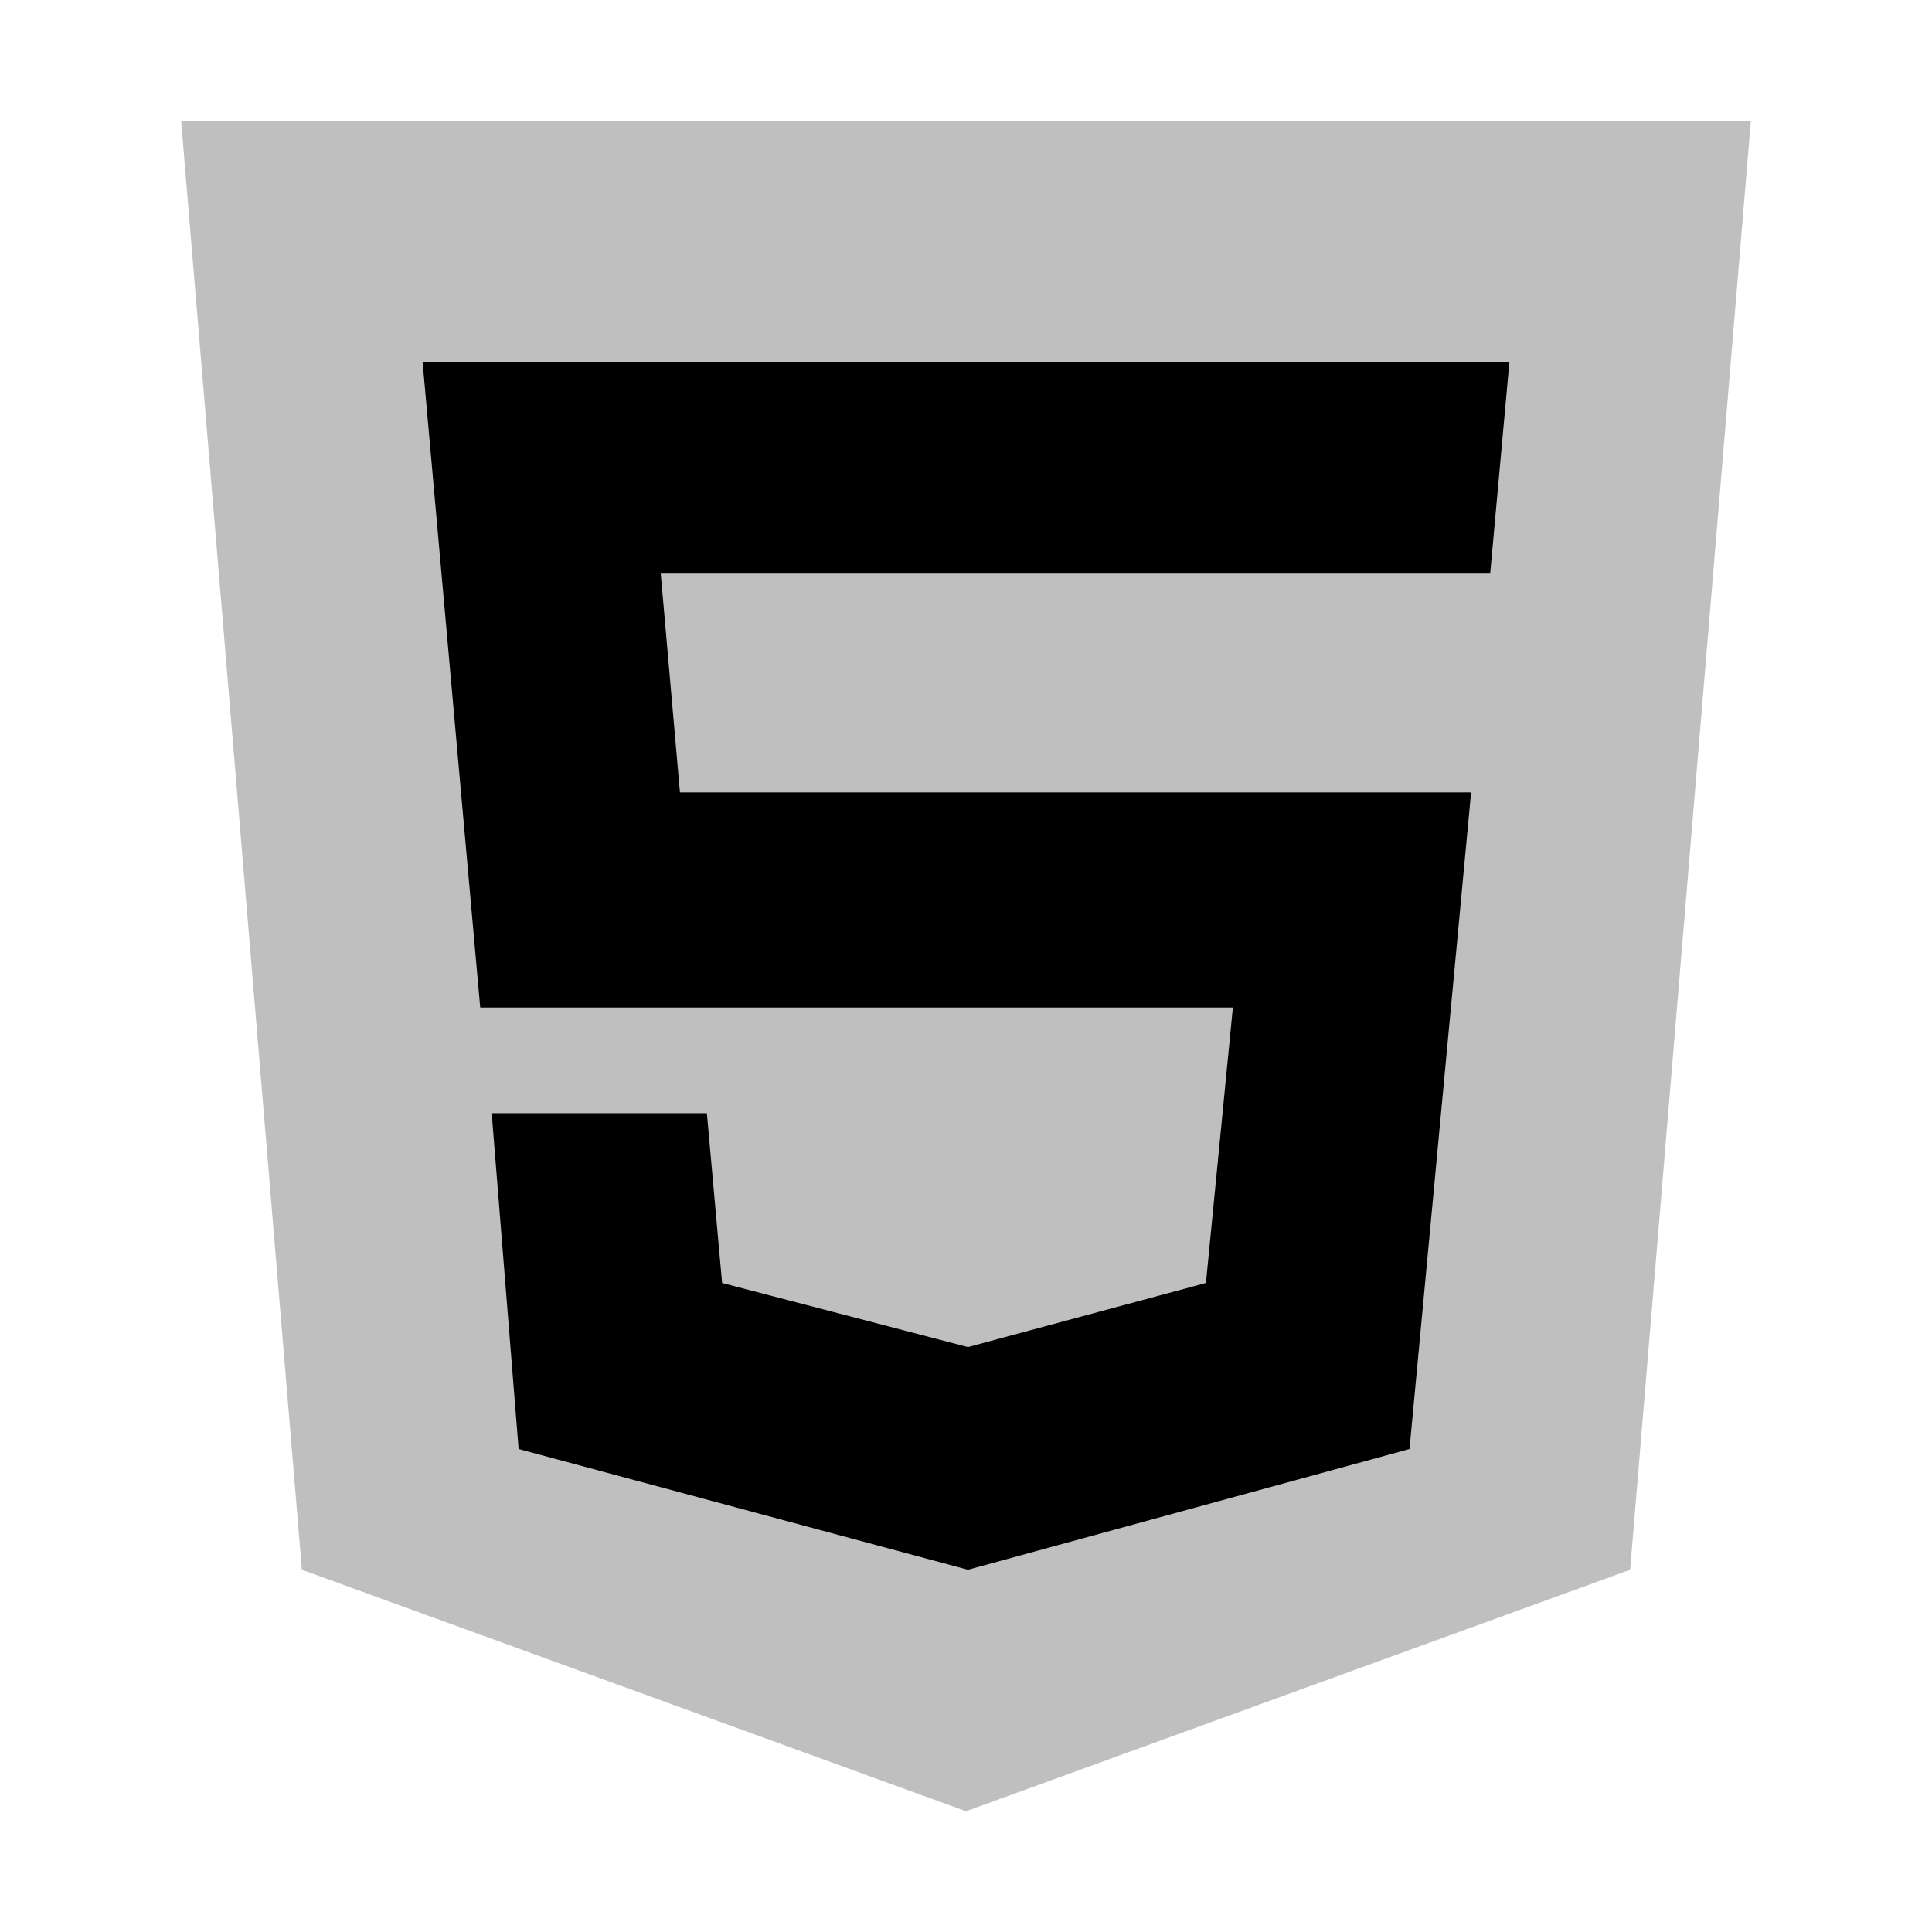
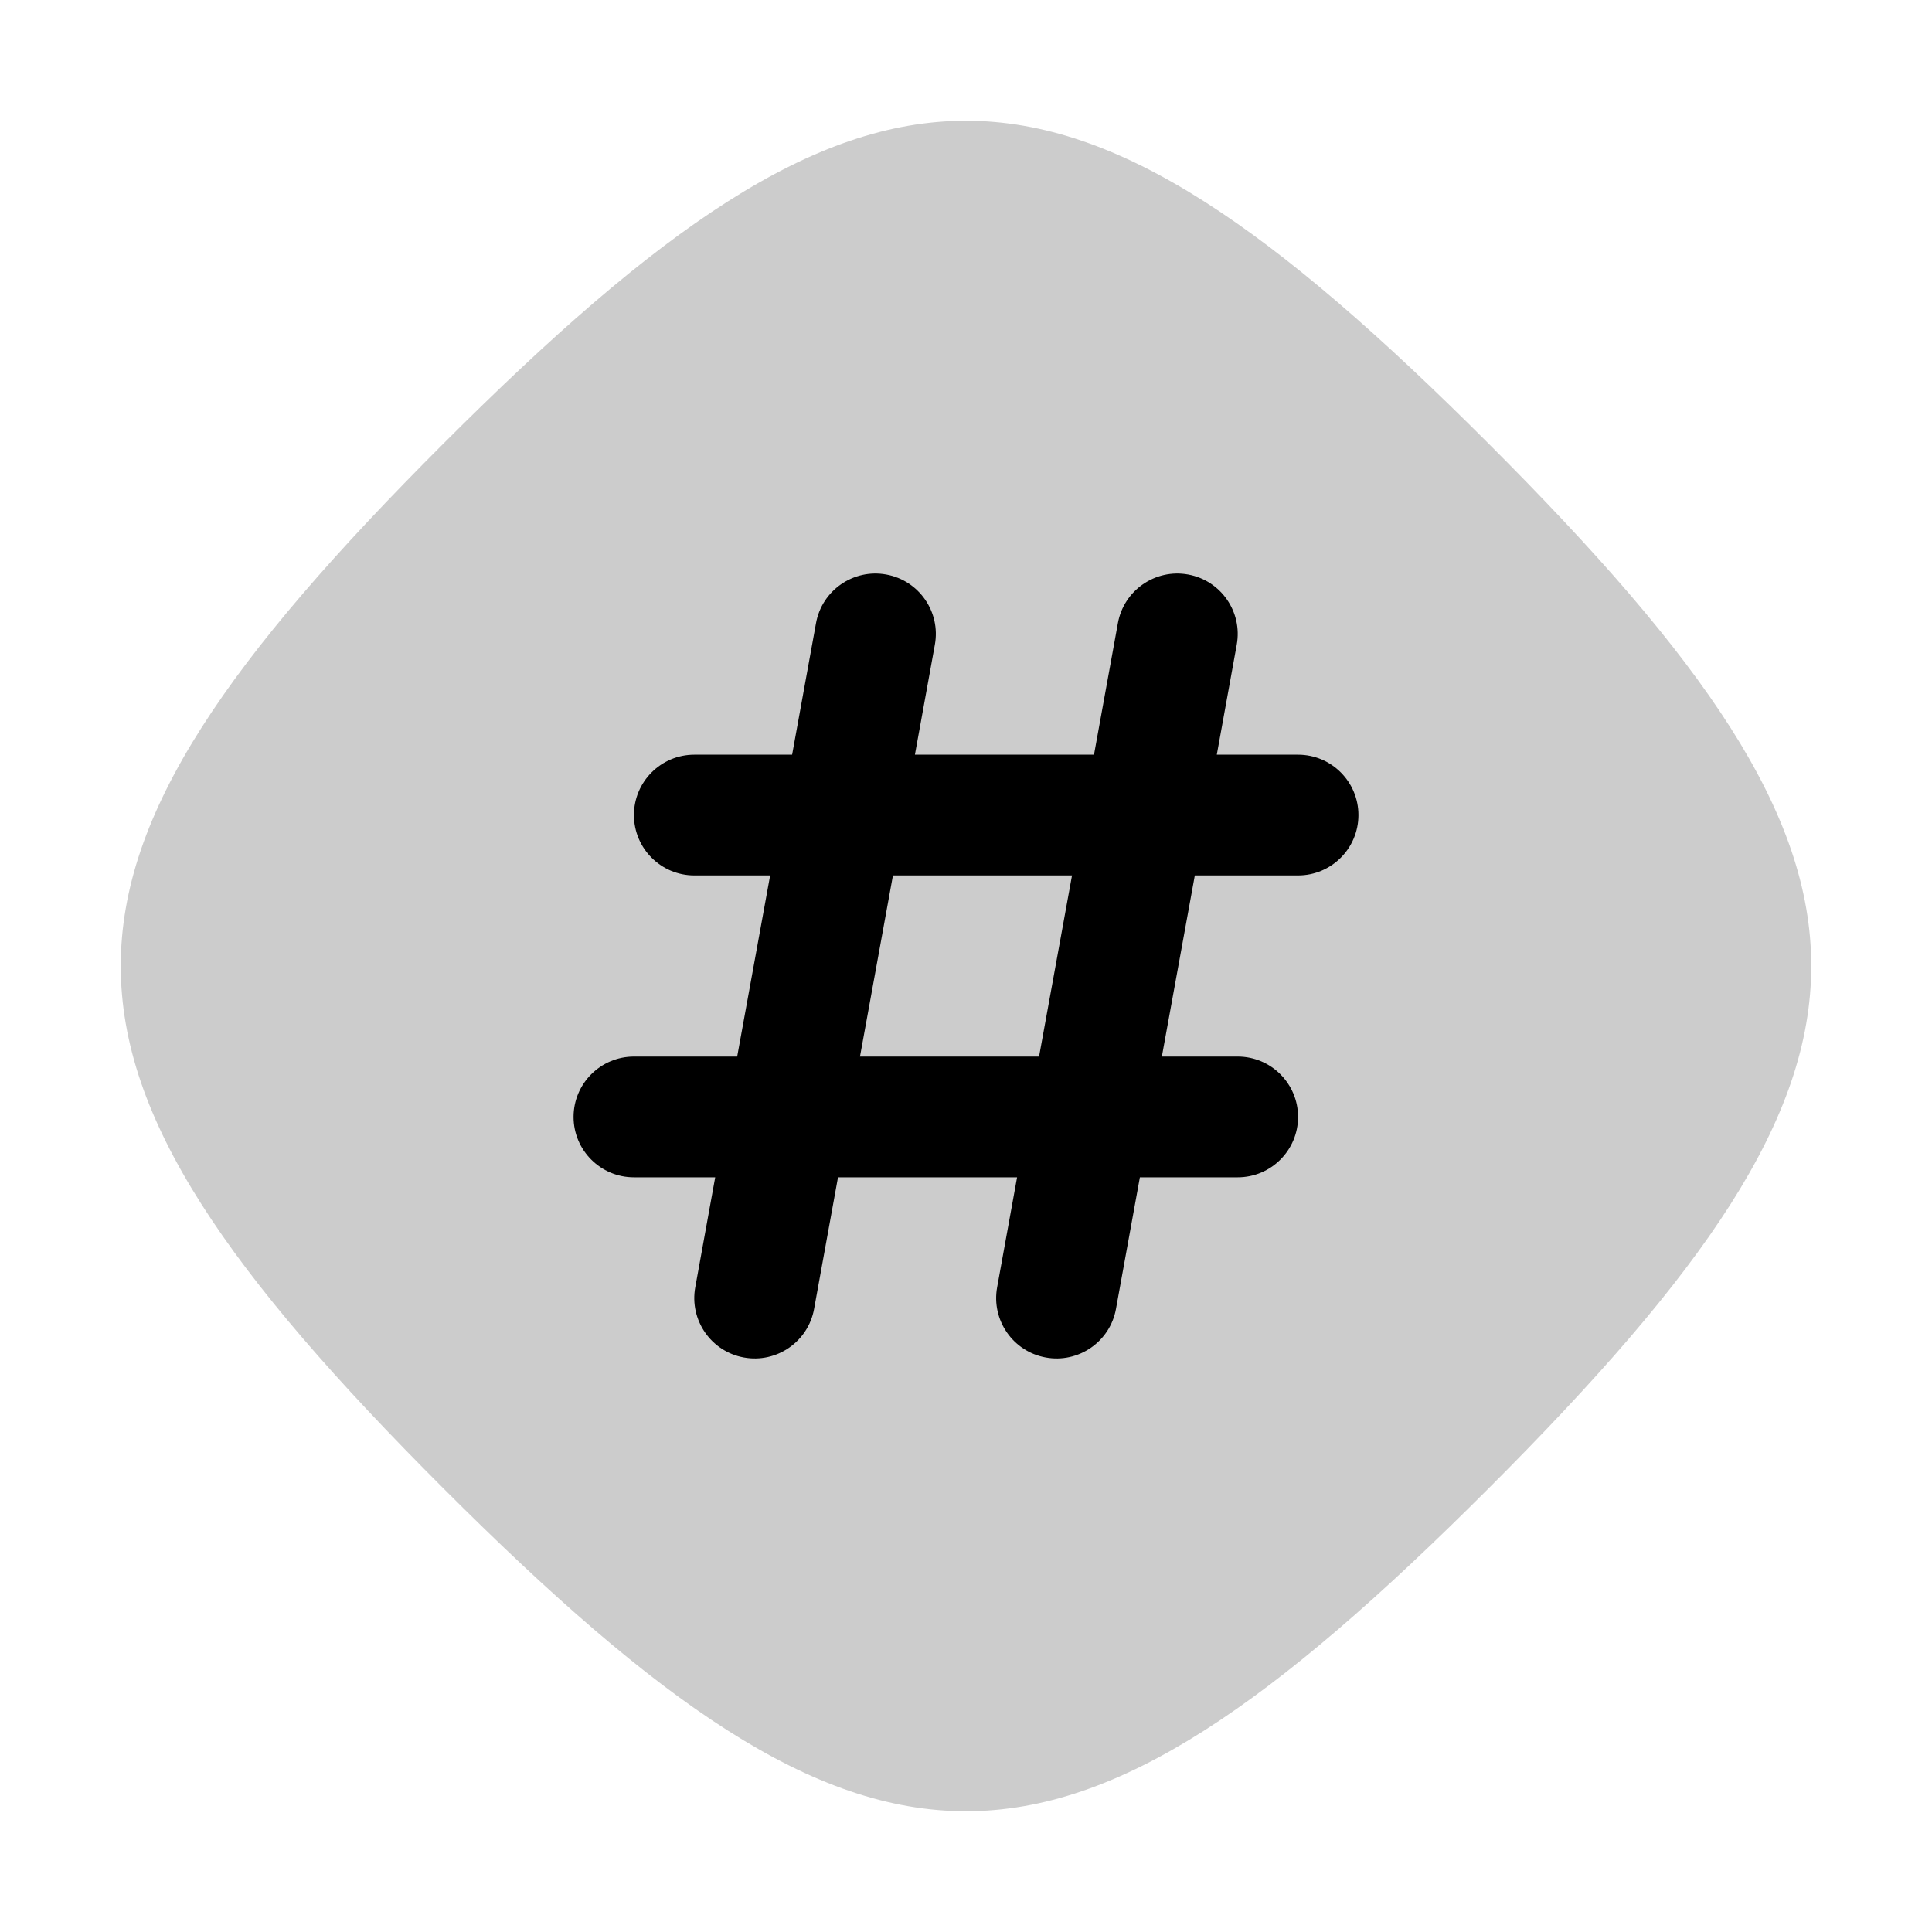
<svg xmlns="http://www.w3.org/2000/svg" width="16" height="16" viewBox="0 0 16 16" fill="none">
-   <path opacity="0.25" fill-rule="evenodd" clip-rule="evenodd" d="M14.5 1L13.5 13L8 15L2.5 13L1.5 1H14.5Z" fill="currentColor" />
-   <path fill-rule="evenodd" clip-rule="evenodd" d="M3.5 3L3.977 8.344H10.21L9.987 10.625L8.016 11.156L5.98 10.625L5.854 9.219H4.072L4.295 12L8.016 13L11.673 12L12.183 6.562H5.631L5.472 4.75H12.341L12.5 3H3.5Z" fill="currentColor" />
+   <path id="bg" opacity="0.2" d="M3.673 3.673C0.109 7.236 0.109 8.764 3.673 12.327C7.236 15.891 8.764 15.891 12.327 12.327C15.891 8.764 15.891 7.236 12.327 3.673C8.764 0.109 7.236 0.109 3.673 3.673Z" fill="black" class="bg" />
+   <path id="fg" d="M9.84 4.758C10.111 4.807 10.292 5.068 10.242 5.34L10.077 6.25H10.75C11.026 6.25 11.25 6.474 11.25 6.75C11.25 7.026 11.026 7.25 10.75 7.25H9.895L9.622 8.75H10.25C10.526 8.75 10.75 8.974 10.75 9.25C10.75 9.526 10.526 9.75 10.25 9.75H9.44L9.242 10.84C9.193 11.111 8.932 11.292 8.66 11.242C8.389 11.193 8.208 10.932 8.258 10.66L8.423 9.75H6.94L6.742 10.84C6.693 11.111 6.432 11.292 6.16 11.242C5.889 11.193 5.708 10.932 5.758 10.66L5.923 9.75H5.25C4.974 9.75 4.75 9.526 4.75 9.25C4.75 8.974 4.974 8.75 5.25 8.75H6.105L6.378 7.25H5.75C5.474 7.25 5.25 7.026 5.25 6.75C5.25 6.474 5.474 6.25 5.75 6.25H6.56L6.758 5.16C6.807 4.889 7.068 4.708 7.34 4.758C7.611 4.807 7.792 5.068 7.742 5.34L7.577 6.25H9.06L9.258 5.16C9.307 4.889 9.568 4.708 9.84 4.758ZM7.122 8.75H8.605L8.878 7.25H7.395L7.122 8.75Z" fill="black" class="fg" />
</svg>
